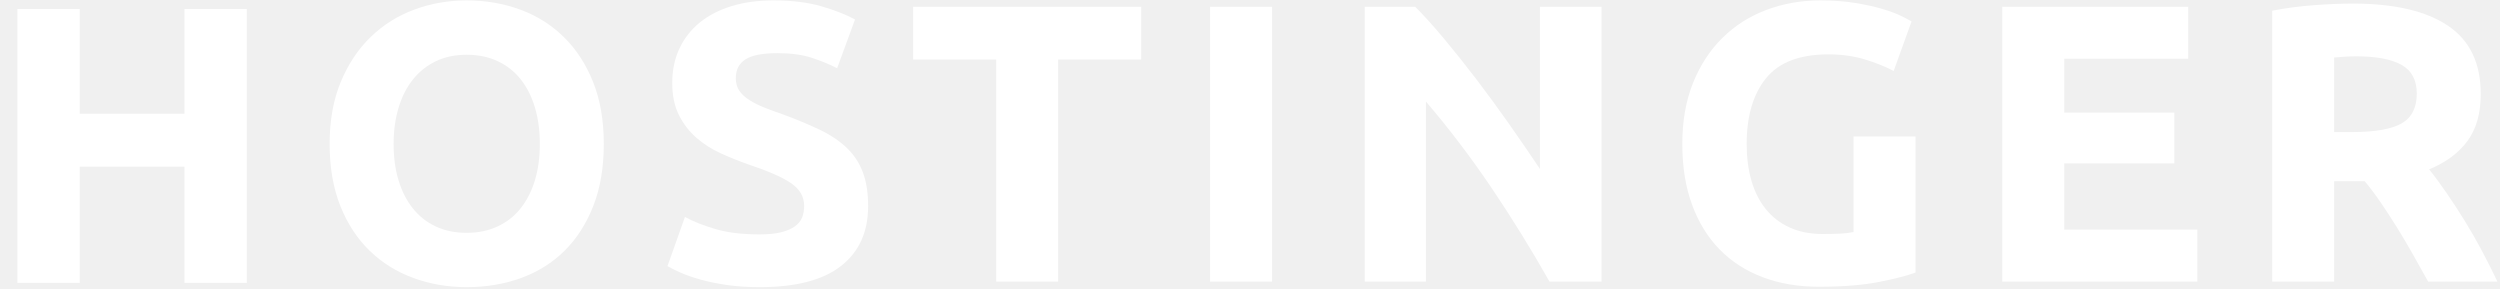
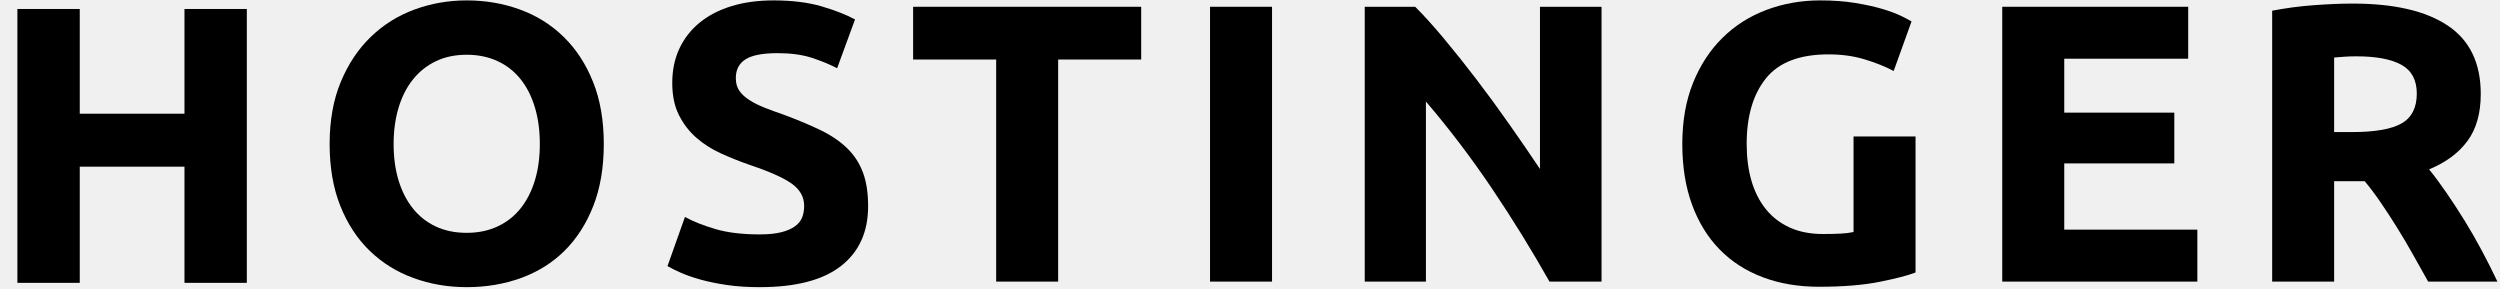
<svg xmlns="http://www.w3.org/2000/svg" width="130" height="15" viewBox="0 0 130 15" fill="none">
-   <path fill-rule="evenodd" clip-rule="evenodd" d="M30.85 10.714C31.215 9.787 31.397 8.71 31.397 7.487C31.397 6.263 31.212 5.187 30.839 4.26C30.468 3.332 29.958 2.551 29.311 1.919C28.663 1.286 27.906 0.812 27.038 0.496C26.17 0.179 25.247 0.021 24.27 0.021C23.319 0.021 22.413 0.179 21.553 0.496C20.691 0.812 19.934 1.286 19.28 1.919C18.625 2.551 18.105 3.332 17.72 4.26C17.334 5.187 17.141 6.263 17.141 7.487C17.141 8.71 17.327 9.787 17.699 10.714C18.071 11.642 18.58 12.419 19.228 13.044C19.875 13.67 20.633 14.141 21.501 14.457C22.369 14.774 23.291 14.932 24.27 14.932C25.275 14.932 26.215 14.774 27.089 14.457C27.964 14.141 28.718 13.67 29.352 13.044C29.985 12.419 30.485 11.642 30.85 10.714ZM20.726 9.384C20.554 8.82 20.468 8.188 20.468 7.487C20.468 6.8 20.554 6.171 20.726 5.6C20.898 5.029 21.146 4.541 21.47 4.136C21.793 3.73 22.189 3.414 22.658 3.187C23.126 2.96 23.663 2.847 24.27 2.847C24.861 2.847 25.395 2.957 25.871 3.177C26.346 3.396 26.745 3.71 27.069 4.115C27.392 4.521 27.641 5.009 27.813 5.579C27.985 6.15 28.071 6.786 28.071 7.487C28.071 8.188 27.985 8.82 27.813 9.384C27.641 9.948 27.392 10.432 27.069 10.838C26.745 11.244 26.346 11.556 25.871 11.776C25.395 11.997 24.861 12.107 24.27 12.107C23.663 12.107 23.126 11.997 22.658 11.776C22.189 11.556 21.793 11.244 21.47 10.838C21.146 10.432 20.898 9.948 20.726 9.384Z" fill="white" />
-   <path d="M39.502 12.189C39.956 12.189 40.332 12.152 40.628 12.075C40.924 12 41.162 11.897 41.341 11.766C41.519 11.636 41.644 11.481 41.713 11.302C41.782 11.124 41.816 10.924 41.816 10.704C41.816 10.237 41.595 9.848 41.155 9.539C40.714 9.229 39.956 8.896 38.882 8.538C38.414 8.374 37.945 8.184 37.477 7.972C37.009 7.759 36.589 7.491 36.217 7.167C35.845 6.844 35.542 6.452 35.308 5.991C35.074 5.531 34.957 4.971 34.957 4.311C34.957 3.651 35.081 3.056 35.328 2.527C35.577 1.998 35.928 1.548 36.383 1.176C36.837 0.805 37.388 0.52 38.035 0.32C38.682 0.121 39.412 0.021 40.225 0.021C41.189 0.021 42.023 0.125 42.725 0.331C43.427 0.537 44.006 0.764 44.461 1.012L43.531 3.548C43.131 3.342 42.687 3.16 42.198 3.001C41.709 2.844 41.12 2.764 40.432 2.764C39.66 2.764 39.106 2.871 38.769 3.084C38.431 3.297 38.262 3.624 38.262 4.063C38.262 4.325 38.324 4.545 38.448 4.723C38.572 4.902 38.748 5.064 38.975 5.208C39.202 5.352 39.464 5.483 39.761 5.6C40.056 5.717 40.383 5.837 40.742 5.96C41.485 6.236 42.133 6.507 42.684 6.775C43.235 7.044 43.693 7.357 44.058 7.714C44.423 8.071 44.695 8.491 44.874 8.972C45.053 9.453 45.142 10.037 45.142 10.724C45.142 12.058 44.674 13.093 43.737 13.828C42.801 14.564 41.389 14.932 39.502 14.932C38.868 14.932 38.297 14.894 37.787 14.818C37.278 14.742 36.827 14.65 36.434 14.54C36.041 14.43 35.704 14.313 35.421 14.19C35.139 14.065 34.901 13.949 34.709 13.838L35.618 11.281C36.044 11.516 36.571 11.725 37.199 11.91C37.825 12.096 38.593 12.189 39.502 12.189Z" fill="white" />
-   <path d="M59.342 0.352V3.095H55.024V14.643H51.801V3.095H47.482V0.352H59.342Z" fill="white" />
-   <path d="M62.922 14.643H66.146V0.352H62.922V14.643Z" fill="white" />
-   <path d="M80.573 14.643C79.65 13.007 78.652 11.392 77.578 9.796C76.502 8.202 75.359 6.696 74.148 5.28V14.643H70.966V0.352H73.59C74.044 0.805 74.547 1.362 75.098 2.022C75.649 2.682 76.209 3.387 76.782 4.136C77.353 4.885 77.921 5.662 78.486 6.466C79.051 7.27 79.581 8.043 80.078 8.786V0.352H83.28V14.643H80.573Z" fill="white" />
-   <path d="M95.083 2.827C93.582 2.827 92.497 3.242 91.829 4.074C91.16 4.906 90.827 6.043 90.827 7.487C90.827 8.188 90.909 8.824 91.074 9.395C91.24 9.965 91.488 10.456 91.818 10.869C92.149 11.281 92.562 11.601 93.058 11.828C93.554 12.055 94.132 12.168 94.793 12.168C95.151 12.168 95.458 12.161 95.713 12.148C95.968 12.134 96.191 12.107 96.384 12.065V7.095H99.608V14.169C99.222 14.32 98.603 14.482 97.748 14.653C96.894 14.825 95.841 14.911 94.587 14.911C93.513 14.911 92.538 14.746 91.664 14.416C90.788 14.086 90.041 13.605 89.422 12.973C88.803 12.34 88.324 11.563 87.986 10.642C87.648 9.722 87.48 8.67 87.48 7.487C87.48 6.291 87.666 5.232 88.038 4.311C88.41 3.39 88.918 2.609 89.567 1.97C90.214 1.331 90.974 0.847 91.85 0.517C92.724 0.187 93.657 0.021 94.648 0.021C95.324 0.021 95.933 0.066 96.477 0.155C97.021 0.245 97.489 0.348 97.882 0.465C98.274 0.582 98.599 0.702 98.853 0.826C99.109 0.95 99.29 1.046 99.4 1.115L98.471 3.692C98.031 3.459 97.523 3.256 96.953 3.084C96.381 2.912 95.758 2.827 95.083 2.827Z" fill="white" />
-   <path d="M104.117 14.643V0.352H113.786V3.053H107.341V5.857H113.064V8.497H107.341V11.941H114.262V14.643H104.117Z" fill="white" />
-   <path fill-rule="evenodd" clip-rule="evenodd" d="M127.284 1.331C126.141 0.567 124.495 0.186 122.346 0.186C121.754 0.186 121.082 0.213 120.332 0.269C119.582 0.323 118.854 0.42 118.153 0.557V14.643H121.375V9.424H122.966C123.243 9.755 123.519 10.123 123.796 10.529C124.073 10.934 124.354 11.363 124.636 11.817C124.92 12.271 125.195 12.739 125.466 13.22C125.734 13.701 126.001 14.175 126.264 14.643H129.866C129.619 14.12 129.351 13.588 129.061 13.044C128.772 12.501 128.473 11.979 128.162 11.477C127.853 10.976 127.538 10.494 127.222 10.034C126.905 9.573 126.603 9.164 126.313 8.806C127.182 8.449 127.846 7.957 128.307 7.332C128.769 6.707 128.999 5.891 128.999 4.888C128.999 3.279 128.427 2.094 127.284 1.331ZM121.902 2.95C122.088 2.936 122.298 2.929 122.532 2.929C123.565 2.929 124.347 3.077 124.877 3.372C125.408 3.668 125.673 4.166 125.673 4.867C125.673 5.596 125.412 6.112 124.888 6.414C124.364 6.717 123.497 6.868 122.285 6.868H121.375V2.991C121.541 2.978 121.716 2.964 121.902 2.95Z" fill="white" />
-   <path d="M9.593 0.467H12.835V14.708H9.593V8.667H4.147V14.708H0.905V0.467H4.147V5.913H9.593V0.467Z" fill="white" />
+   <path fill-rule="evenodd" clip-rule="evenodd" d="M30.85 10.714C31.215 9.787 31.397 8.71 31.397 7.487C31.397 6.263 31.212 5.187 30.839 4.26C30.468 3.332 29.958 2.551 29.311 1.919C28.663 1.286 27.906 0.812 27.038 0.496C26.17 0.179 25.247 0.021 24.27 0.021C23.319 0.021 22.413 0.179 21.553 0.496C20.691 0.812 19.934 1.286 19.28 1.919C18.625 2.551 18.105 3.332 17.72 4.26C17.334 5.187 17.141 6.263 17.141 7.487C17.141 8.71 17.327 9.787 17.699 10.714C18.071 11.642 18.58 12.419 19.228 13.044C19.875 13.67 20.633 14.141 21.501 14.457C22.369 14.774 23.291 14.932 24.27 14.932C25.275 14.932 26.215 14.774 27.089 14.457C27.964 14.141 28.718 13.67 29.352 13.044C29.985 12.419 30.485 11.642 30.85 10.714ZM20.726 9.384C20.554 8.82 20.468 8.188 20.468 7.487C20.468 6.8 20.554 6.171 20.726 5.6C20.898 5.029 21.146 4.541 21.47 4.136C21.793 3.73 22.189 3.414 22.658 3.187C23.126 2.96 23.663 2.847 24.27 2.847C24.861 2.847 25.395 2.957 25.871 3.177C26.346 3.396 26.745 3.71 27.069 4.115C27.392 4.521 27.641 5.009 27.813 5.579C27.985 6.15 28.071 6.786 28.071 7.487C28.071 8.188 27.985 8.82 27.813 9.384C27.641 9.948 27.392 10.432 27.069 10.838C26.745 11.244 26.346 11.556 25.871 11.776C25.395 11.997 24.861 12.107 24.27 12.107C23.663 12.107 23.126 11.997 22.658 11.776C22.189 11.556 21.793 11.244 21.47 10.838C21.146 10.432 20.898 9.948 20.726 9.384Z" fill="black" />
+   <path d="M39.502 12.189C39.956 12.189 40.332 12.152 40.628 12.075C40.924 12 41.162 11.897 41.341 11.766C41.519 11.636 41.644 11.481 41.713 11.302C41.782 11.124 41.816 10.924 41.816 10.704C41.816 10.237 41.595 9.848 41.155 9.539C40.714 9.229 39.956 8.896 38.882 8.538C38.414 8.374 37.945 8.184 37.477 7.972C37.009 7.759 36.589 7.491 36.217 7.167C35.845 6.844 35.542 6.452 35.308 5.991C35.074 5.531 34.957 4.971 34.957 4.311C34.957 3.651 35.081 3.056 35.328 2.527C35.577 1.998 35.928 1.548 36.383 1.176C36.837 0.805 37.388 0.52 38.035 0.32C38.682 0.121 39.412 0.021 40.225 0.021C41.189 0.021 42.023 0.125 42.725 0.331C43.427 0.537 44.006 0.764 44.461 1.012L43.531 3.548C43.131 3.342 42.687 3.16 42.198 3.001C41.709 2.844 41.12 2.764 40.432 2.764C39.66 2.764 39.106 2.871 38.769 3.084C38.431 3.297 38.262 3.624 38.262 4.063C38.262 4.325 38.324 4.545 38.448 4.723C38.572 4.902 38.748 5.064 38.975 5.208C39.202 5.352 39.464 5.483 39.761 5.6C40.056 5.717 40.383 5.837 40.742 5.96C41.485 6.236 42.133 6.507 42.684 6.775C43.235 7.044 43.693 7.357 44.058 7.714C44.423 8.071 44.695 8.491 44.874 8.972C45.053 9.453 45.142 10.037 45.142 10.724C45.142 12.058 44.674 13.093 43.737 13.828C42.801 14.564 41.389 14.932 39.502 14.932C38.868 14.932 38.297 14.894 37.787 14.818C37.278 14.742 36.827 14.65 36.434 14.54C36.041 14.43 35.704 14.313 35.421 14.19C35.139 14.065 34.901 13.949 34.709 13.838L35.618 11.281C36.044 11.516 36.571 11.725 37.199 11.91C37.825 12.096 38.593 12.189 39.502 12.189Z" fill="black" />
+   <path d="M59.342 0.352V3.095H55.024V14.643H51.801V3.095H47.482V0.352H59.342Z" fill="black" />
+   <path d="M62.922 14.643H66.146V0.352H62.922V14.643Z" fill="black" />
+   <path d="M80.573 14.643C79.65 13.007 78.652 11.392 77.578 9.796C76.502 8.202 75.359 6.696 74.148 5.28V14.643H70.966V0.352H73.59C74.044 0.805 74.547 1.362 75.098 2.022C75.649 2.682 76.209 3.387 76.782 4.136C77.353 4.885 77.921 5.662 78.486 6.466C79.051 7.27 79.581 8.043 80.078 8.786V0.352H83.28V14.643H80.573Z" fill="black" />
+   <path d="M95.083 2.827C93.582 2.827 92.497 3.242 91.829 4.074C91.16 4.906 90.827 6.043 90.827 7.487C90.827 8.188 90.909 8.824 91.074 9.395C91.24 9.965 91.488 10.456 91.818 10.869C92.149 11.281 92.562 11.601 93.058 11.828C93.554 12.055 94.132 12.168 94.793 12.168C95.151 12.168 95.458 12.161 95.713 12.148C95.968 12.134 96.191 12.107 96.384 12.065V7.095H99.608V14.169C99.222 14.32 98.603 14.482 97.748 14.653C96.894 14.825 95.841 14.911 94.587 14.911C93.513 14.911 92.538 14.746 91.664 14.416C90.788 14.086 90.041 13.605 89.422 12.973C88.803 12.34 88.324 11.563 87.986 10.642C87.648 9.722 87.48 8.67 87.48 7.487C87.48 6.291 87.666 5.232 88.038 4.311C88.41 3.39 88.918 2.609 89.567 1.97C90.214 1.331 90.974 0.847 91.85 0.517C92.724 0.187 93.657 0.021 94.648 0.021C95.324 0.021 95.933 0.066 96.477 0.155C97.021 0.245 97.489 0.348 97.882 0.465C98.274 0.582 98.599 0.702 98.853 0.826C99.109 0.95 99.29 1.046 99.4 1.115L98.471 3.692C98.031 3.459 97.523 3.256 96.953 3.084C96.381 2.912 95.758 2.827 95.083 2.827Z" fill="black" />
+   <path d="M104.117 14.643V0.352H113.786V3.053H107.341V5.857H113.064V8.497H107.341V11.941H114.262V14.643H104.117Z" fill="black" />
+   <path fill-rule="evenodd" clip-rule="evenodd" d="M127.284 1.331C126.141 0.567 124.495 0.186 122.346 0.186C121.754 0.186 121.082 0.213 120.332 0.269C119.582 0.323 118.854 0.42 118.153 0.557V14.643H121.375V9.424H122.966C123.243 9.755 123.519 10.123 123.796 10.529C124.073 10.934 124.354 11.363 124.636 11.817C124.92 12.271 125.195 12.739 125.466 13.22C125.734 13.701 126.001 14.175 126.264 14.643H129.866C129.619 14.12 129.351 13.588 129.061 13.044C128.772 12.501 128.473 11.979 128.162 11.477C127.853 10.976 127.538 10.494 127.222 10.034C126.905 9.573 126.603 9.164 126.313 8.806C127.182 8.449 127.846 7.957 128.307 7.332C128.769 6.707 128.999 5.891 128.999 4.888C128.999 3.279 128.427 2.094 127.284 1.331ZM121.902 2.95C122.088 2.936 122.298 2.929 122.532 2.929C123.565 2.929 124.347 3.077 124.877 3.372C125.408 3.668 125.673 4.166 125.673 4.867C125.673 5.596 125.412 6.112 124.888 6.414C124.364 6.717 123.497 6.868 122.285 6.868H121.375V2.991C121.541 2.978 121.716 2.964 121.902 2.95Z" fill="black" />
+   <path d="M9.593 0.467H12.835V14.708H9.593V8.667H4.147V14.708H0.905V0.467H4.147V5.913H9.593V0.467Z" fill="black" />
</svg>
